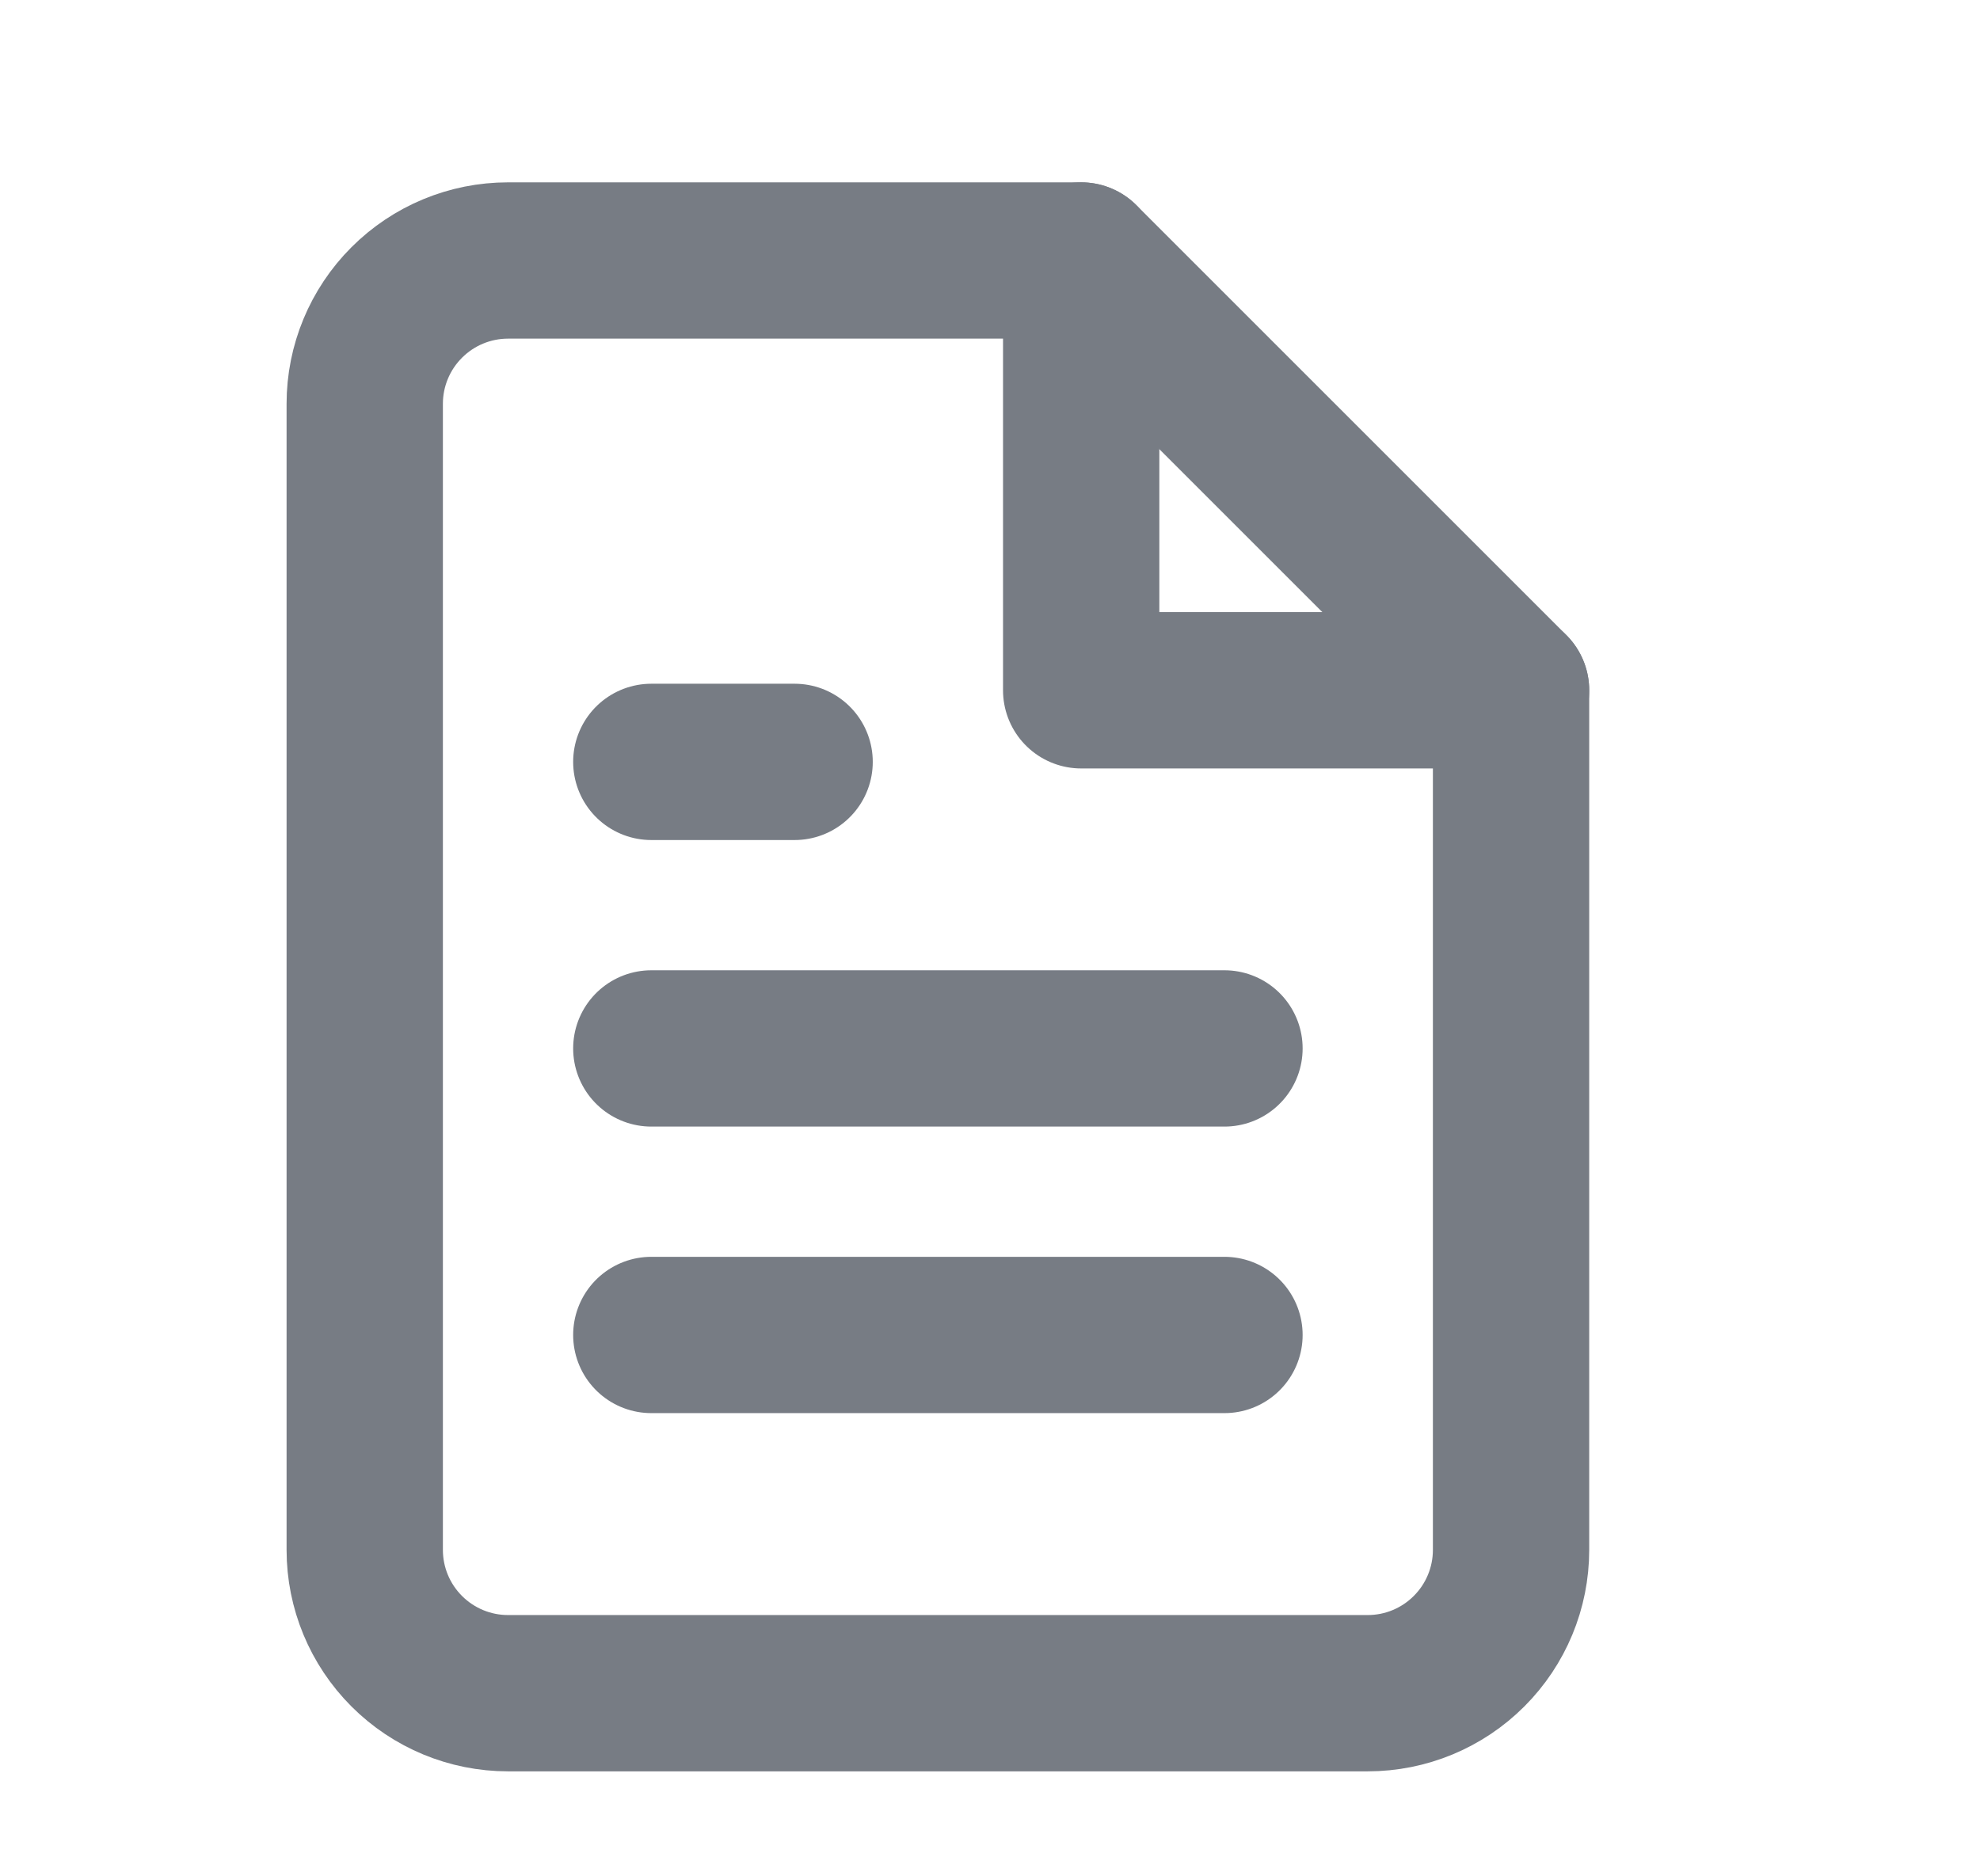
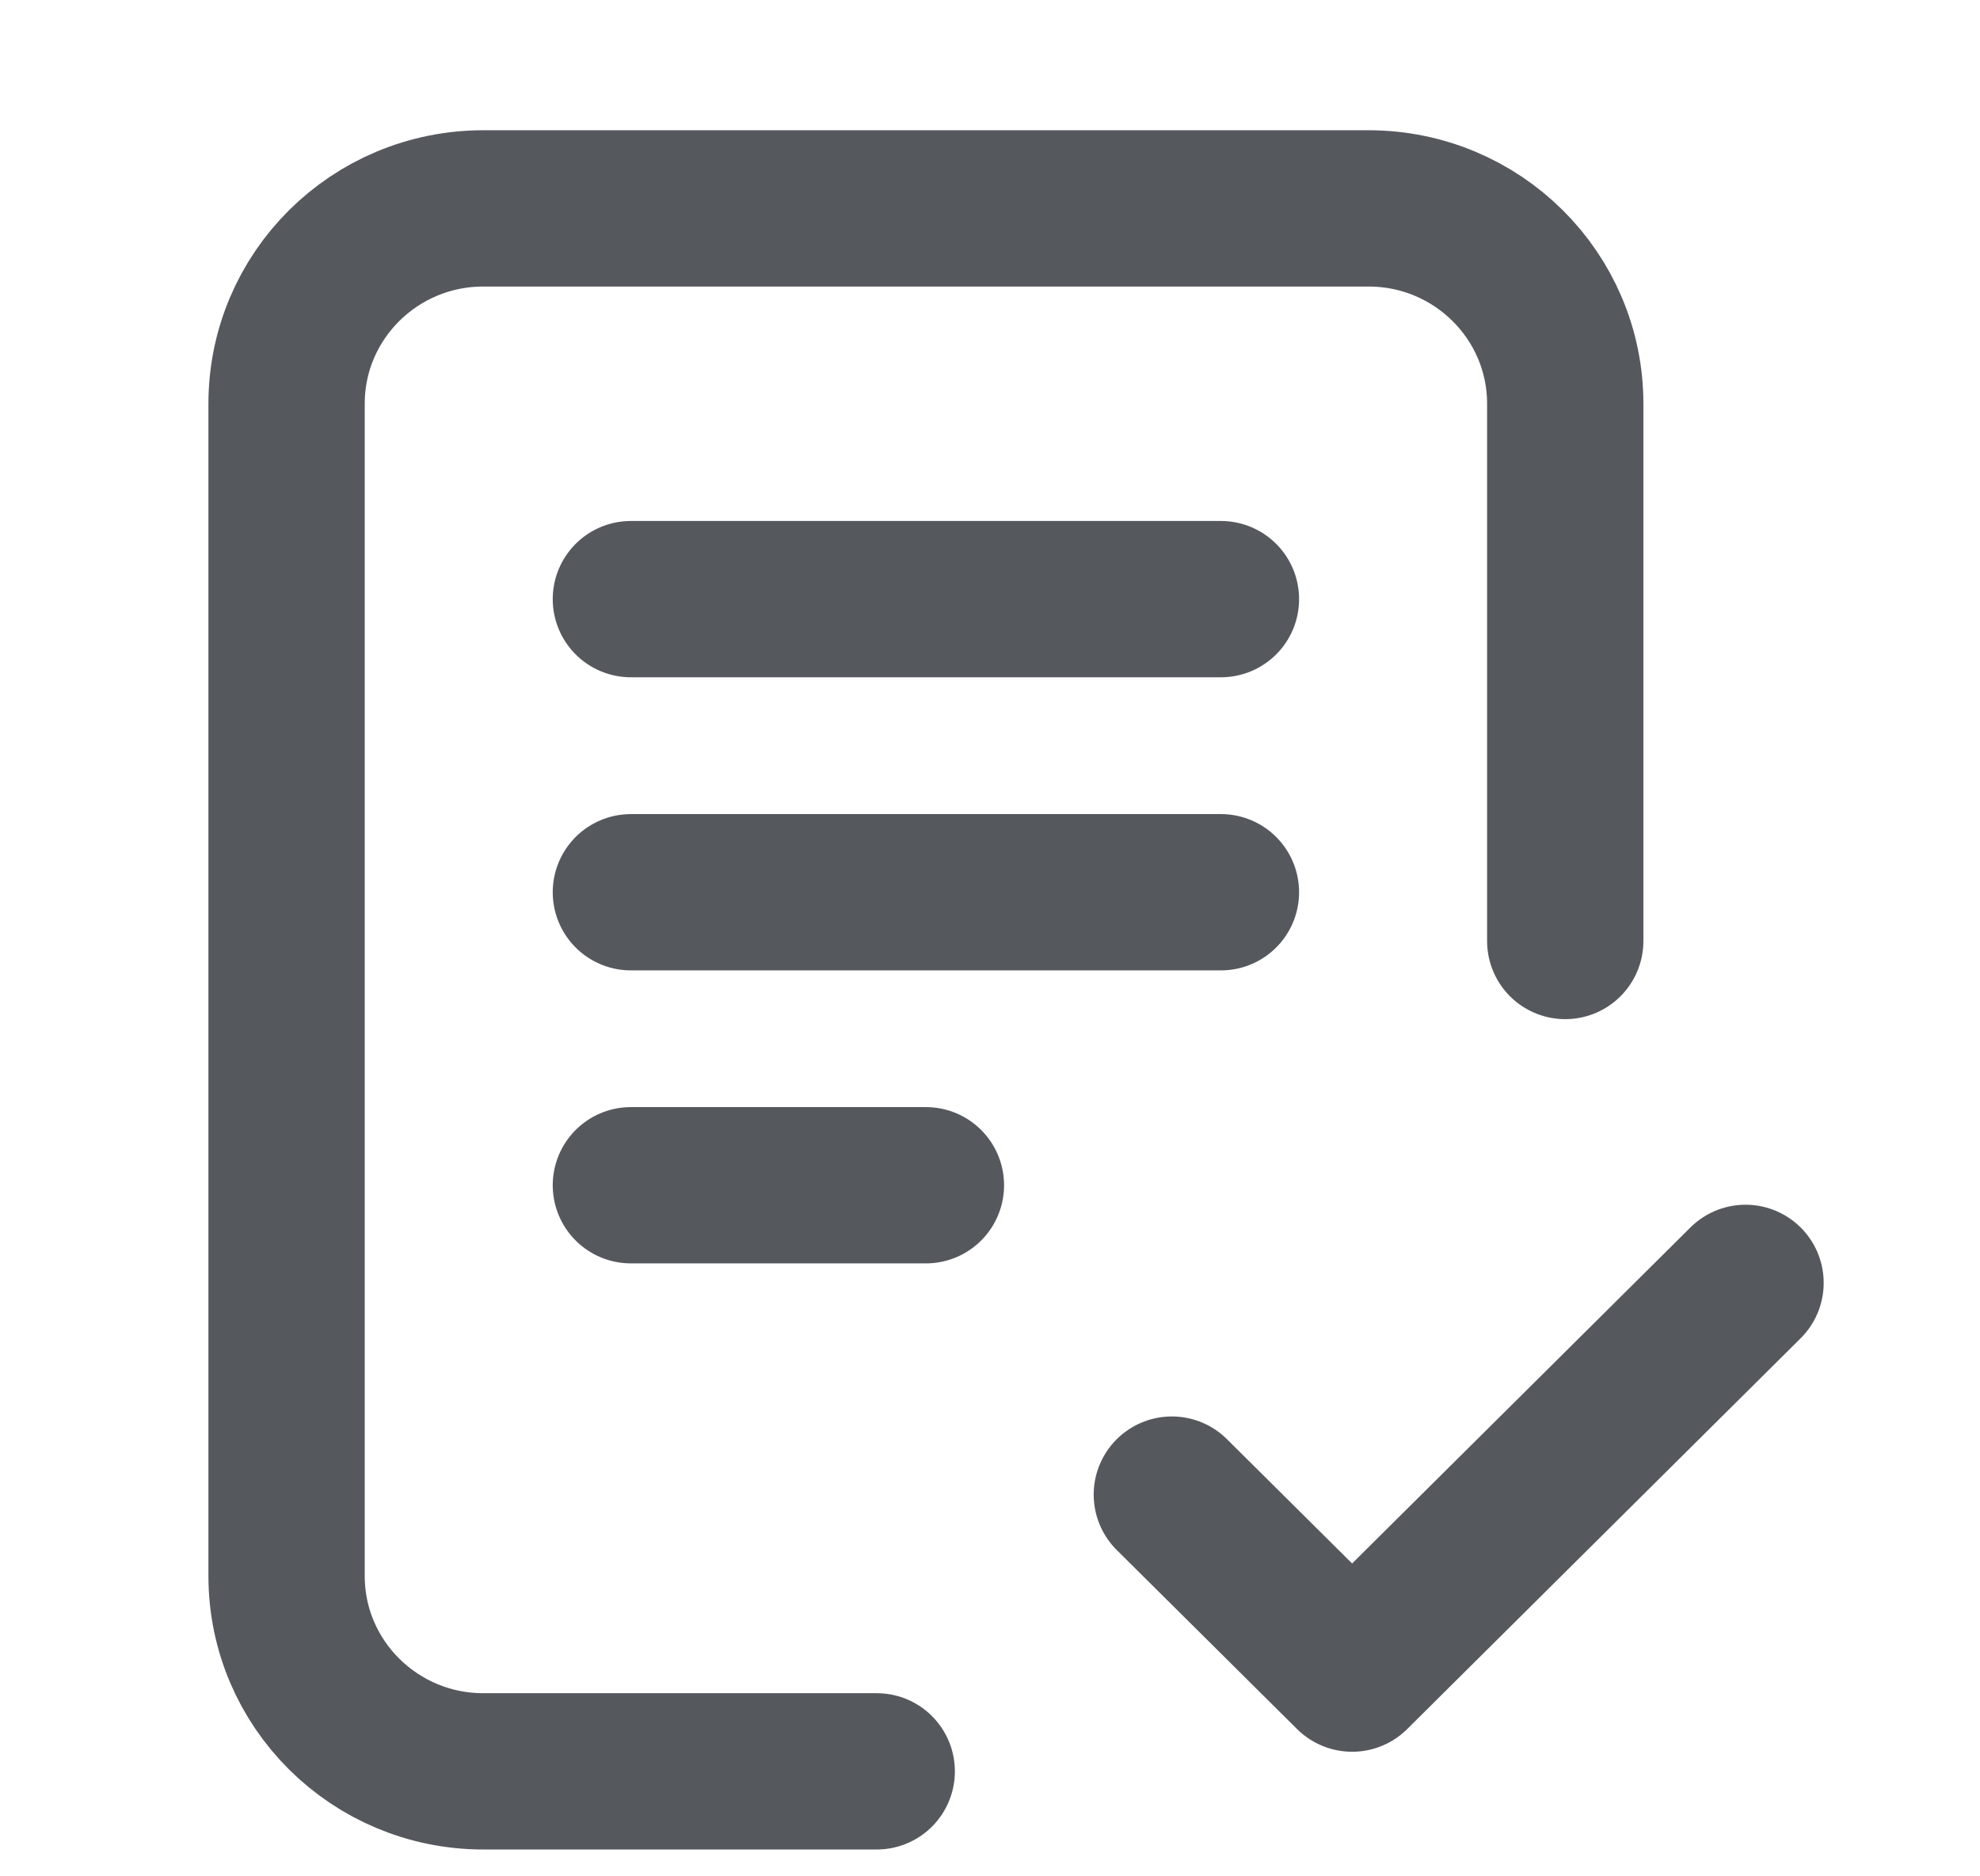
<svg xmlns="http://www.w3.org/2000/svg" width="19" height="18" viewBox="0 0 19 18" fill="none">
-   <path d="M10.375 2.5H4.875C4.51 2.5 4.161 2.645 3.903 2.903C3.645 3.161 3.5 3.51 3.5 3.875V14.875C3.5 15.24 3.645 15.589 3.903 15.847C4.161 16.105 4.51 16.25 4.875 16.25H13.125C13.49 16.25 13.839 16.105 14.097 15.847C14.355 15.589 14.5 15.24 14.5 14.875V6.625L10.375 2.5Z" stroke="#777C84" stroke-width="1.5" stroke-linecap="round" stroke-linejoin="round" />
-   <path d="M10.375 2.5V6.625H14.5" stroke="#777C84" stroke-width="1.5" stroke-linecap="round" stroke-linejoin="round" />
-   <path d="M11.75 10.062H6.25" stroke="#777C84" stroke-width="1.5" stroke-linecap="round" stroke-linejoin="round" />
-   <path d="M11.75 12.812H6.25" stroke="#777C84" stroke-width="1.5" stroke-linecap="round" stroke-linejoin="round" />
-   <path d="M7.625 7.312H6.938H6.25" stroke="#777C84" stroke-width="1.5" stroke-linecap="round" stroke-linejoin="round" />
+   <path d="M8.413 17H4.638C3.595 17 2.75 16.16 2.75 15.125L2.75 3.875C2.75 2.839 3.595 2 4.638 2H13.132C14.175 2 15.02 2.839 15.02 3.875V9.031M11.245 14.344L12.975 16.062L16.75 12.312M6.054 5.75H11.716M6.054 8.563H11.716M6.054 11.375H8.885" stroke="#55595E" stroke-width="1.5" stroke-linecap="round" stroke-linejoin="round" />
</svg>
